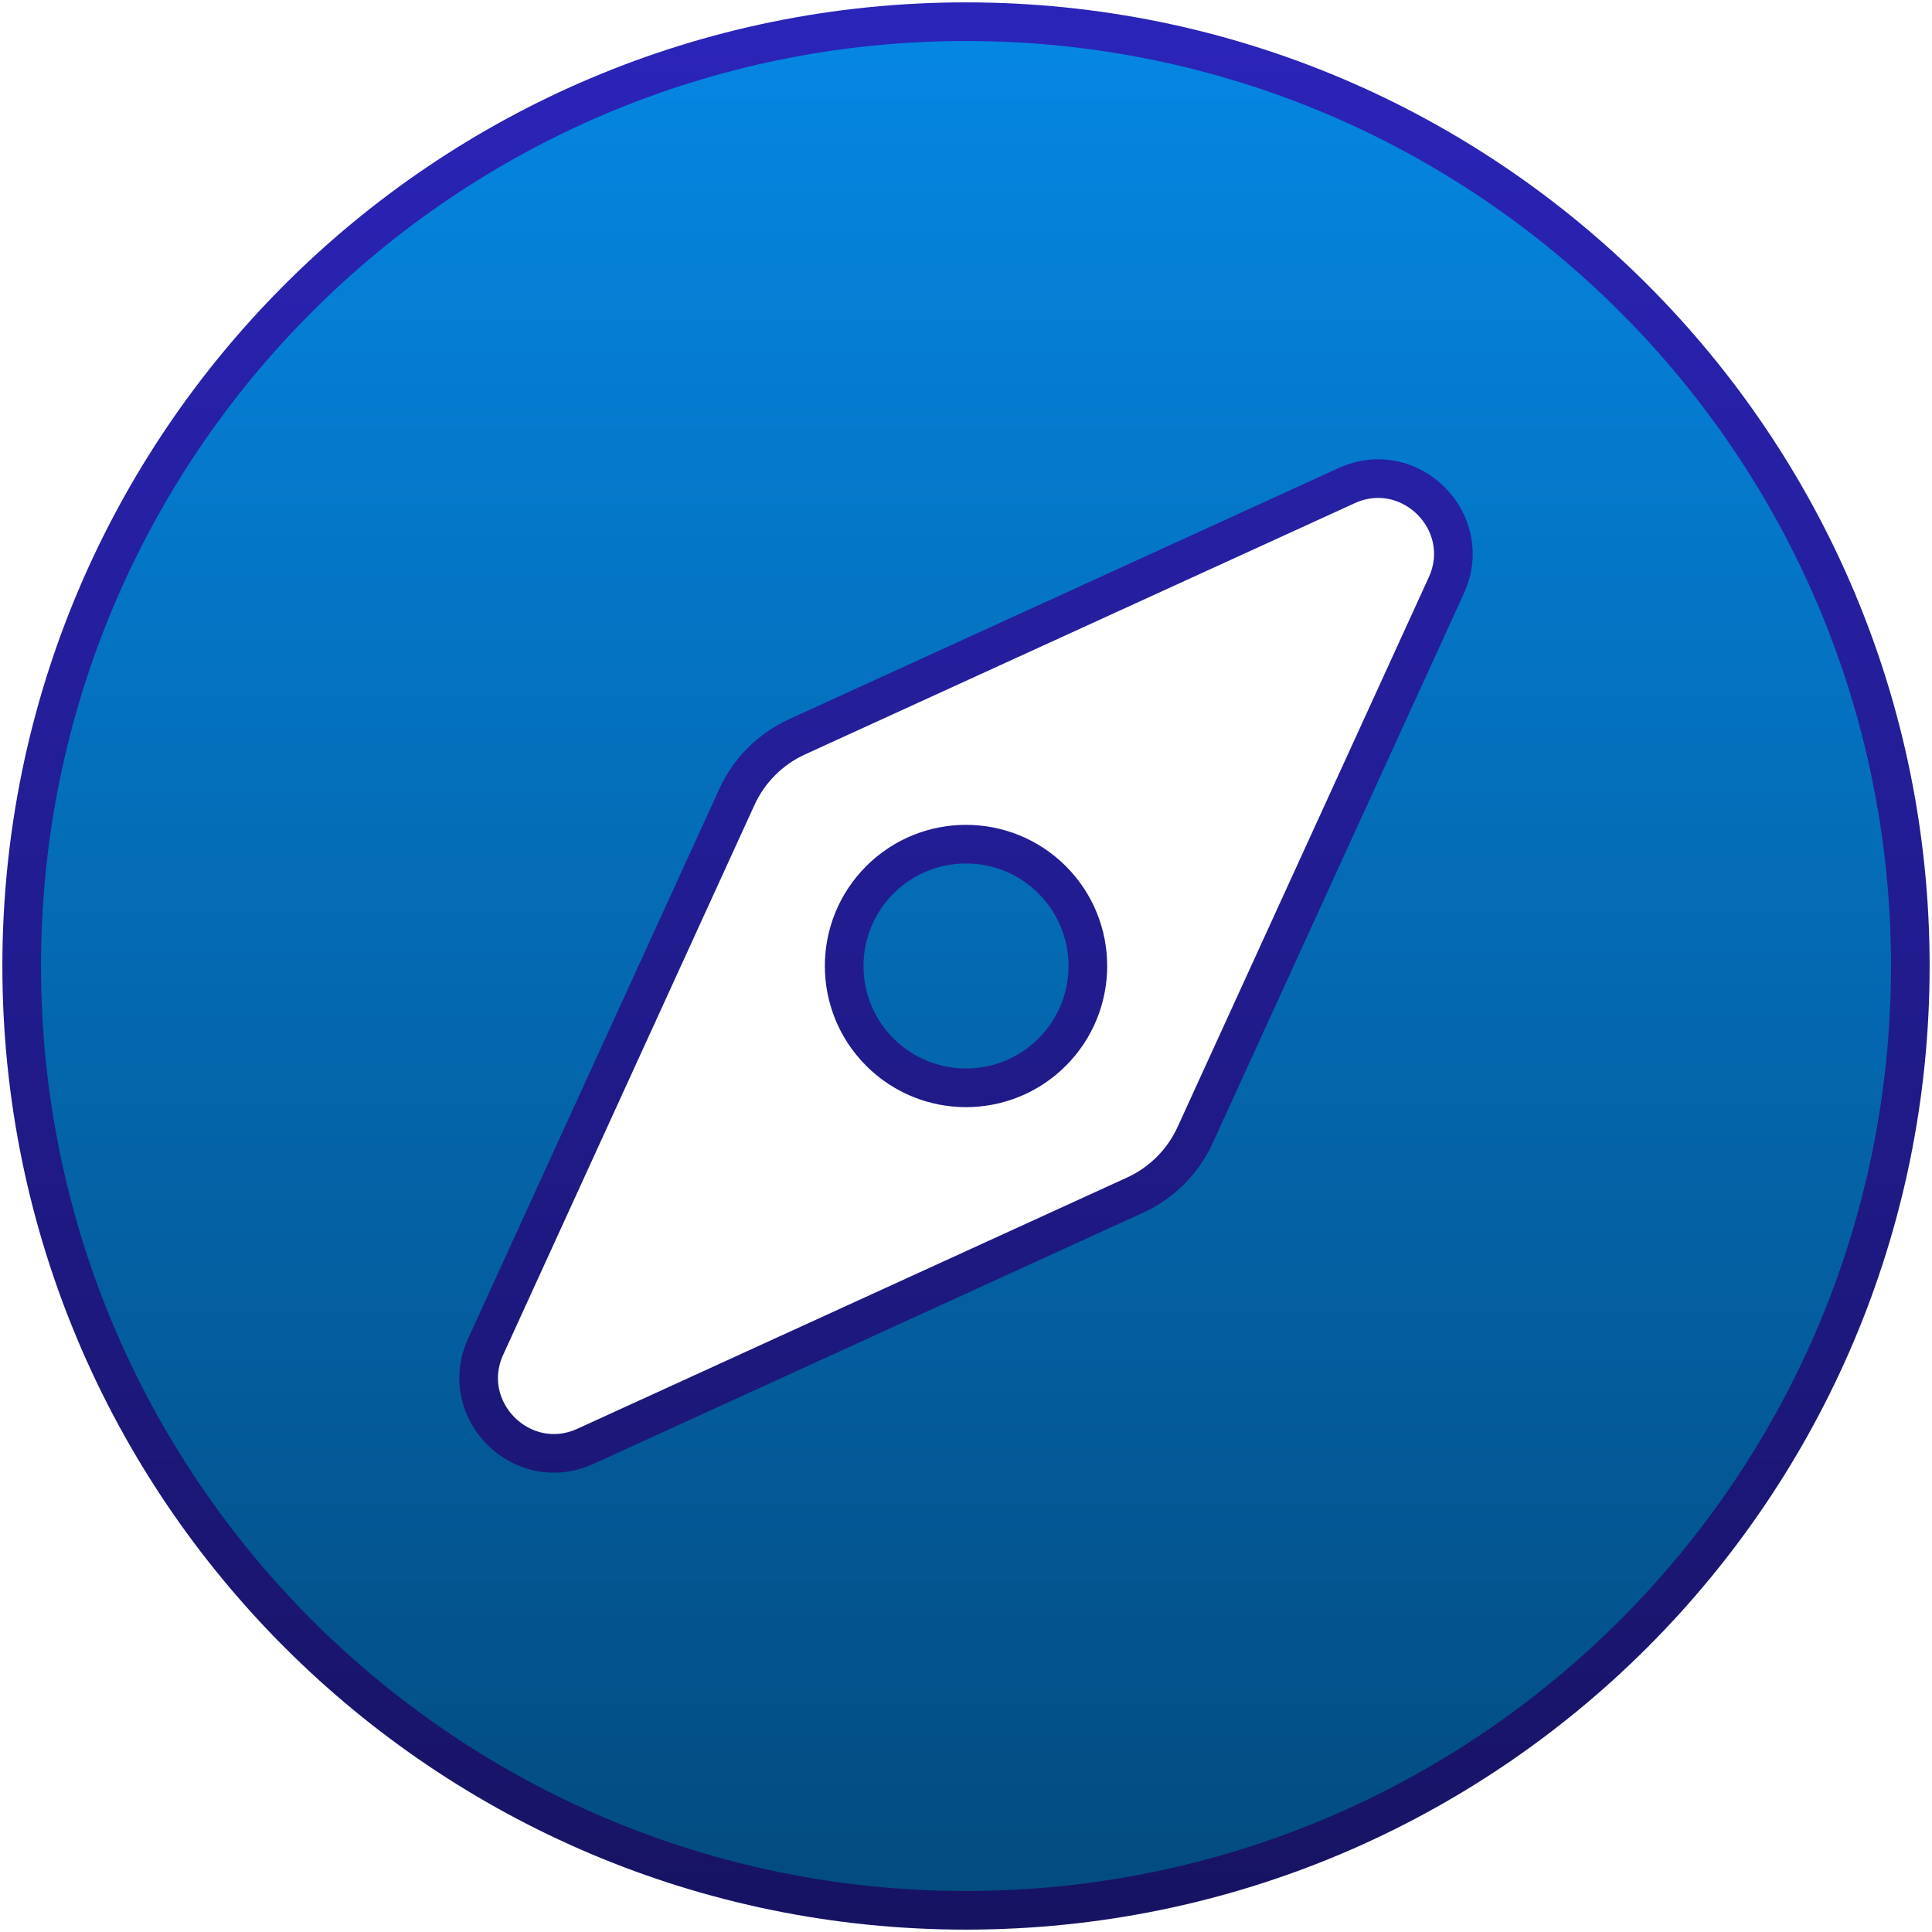
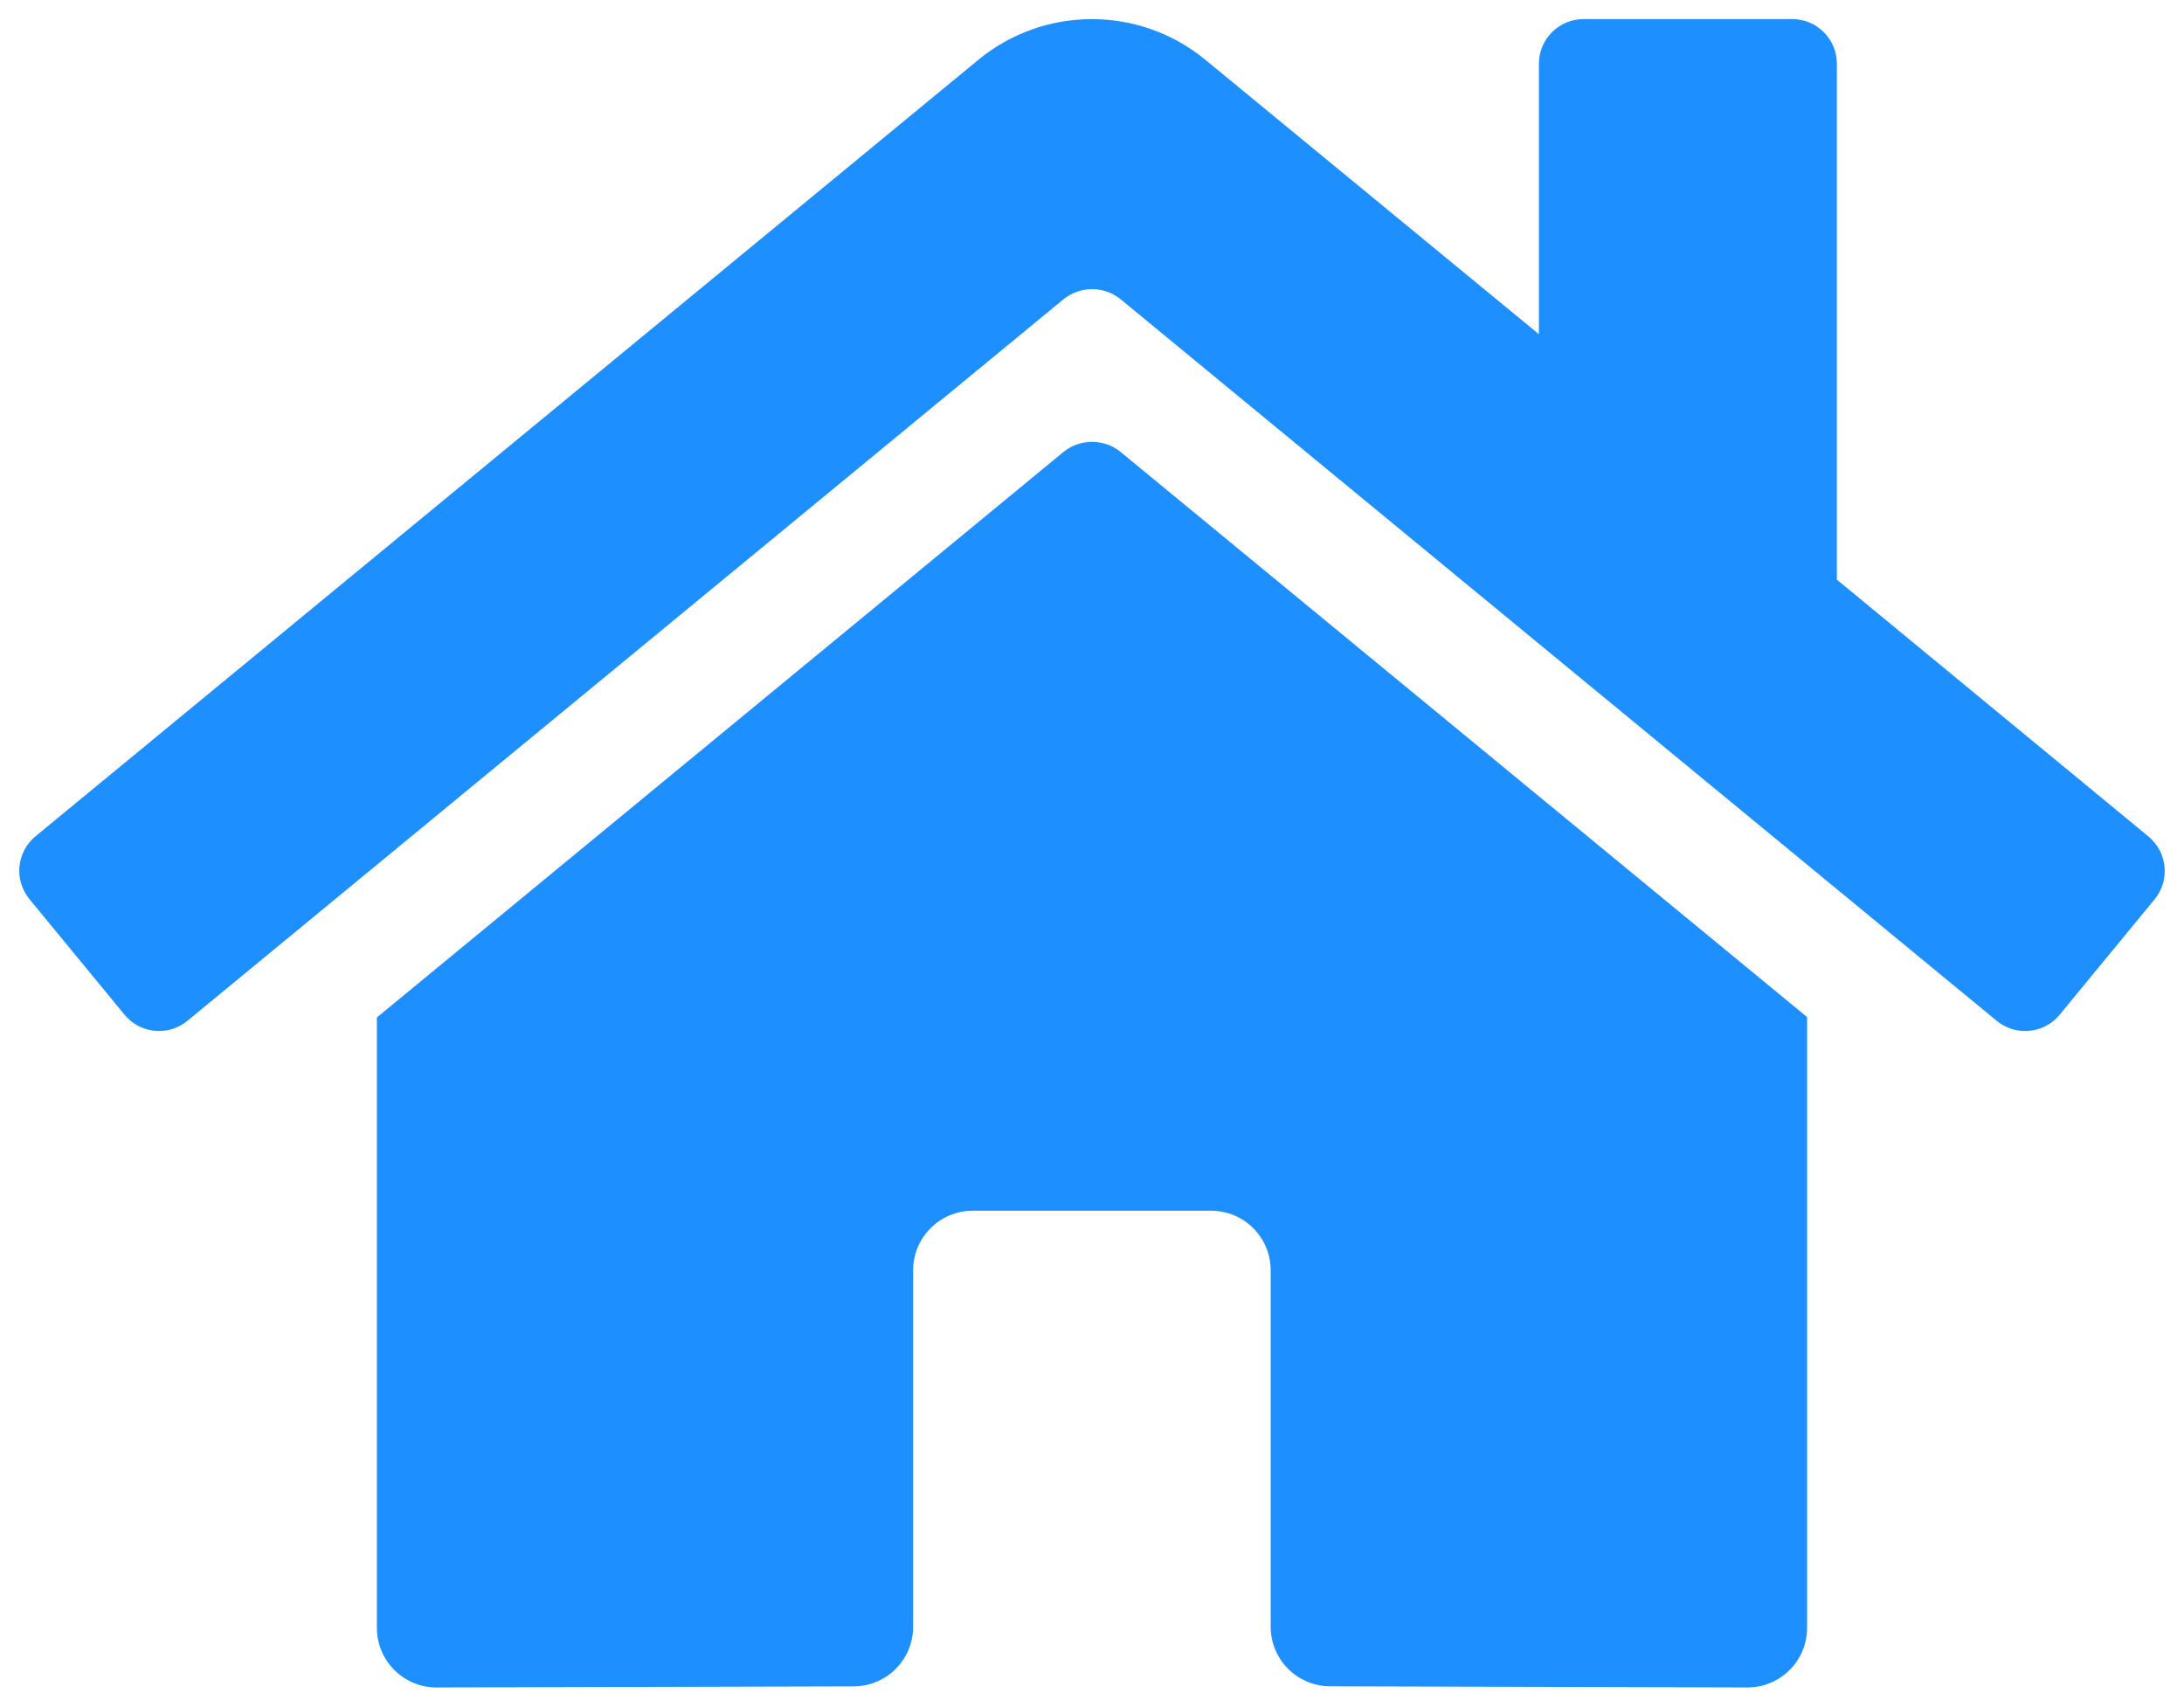
- <svg xmlns="http://www.w3.org/2000/svg" viewBox="0 0 500 500">
-   <defs>
-     <linearGradient gradientUnits="userSpaceOnUse" x1="250" y1="5.613" x2="250" y2="494.387" id="gradient-0">
-       <stop offset="0" style="stop-color: rgba(5, 135, 227, 1)" />
-       <stop offset="1" style="stop-color: rgba(3, 75, 127, 1)" />
-     </linearGradient>
-     <linearGradient gradientUnits="userSpaceOnUse" x1="250" y1="5.613" x2="250" y2="494.387" id="gradient-1">
-       <stop offset="0" style="stop-color: rgba(43, 36, 185, 1)" />
-       <stop offset="1" style="stop-color: rgba(23, 19, 99, 1)" />
-     </linearGradient>
-   </defs>
-   <path d="M 227.708 227.699 C 215.393 240.018 215.393 259.984 227.708 272.292 C 240.018 284.608 259.993 284.608 272.301 272.292 C 284.618 259.972 284.618 240.007 272.301 227.699 C 259.983 215.392 240.018 215.392 227.708 227.699 Z M 250.004 5.613 C 115.026 5.613 5.613 115.026 5.613 250.001 C 5.613 384.975 115.026 494.387 250.004 494.387 C 384.974 494.387 494.387 384.975 494.387 250.001 C 494.387 115.026 384.974 5.613 250.004 5.613 Z M 374.302 151.505 L 309.295 293.754 C 306.151 300.634 300.633 306.149 293.754 309.295 L 151.519 374.303 C 135.11 381.801 118.2 364.891 125.698 348.485 L 190.717 206.236 C 193.864 199.357 199.379 193.842 206.257 190.696 L 348.494 125.689 C 364.903 118.199 381.802 135.1 374.302 151.505 Z" style="stroke-miterlimit: 10; vector-effect: non-scaling-stroke; stroke-linecap: round; stroke-width: 10px; paint-order: fill; fill: url(#gradient-0); stroke: url(#gradient-1);" />
+ <svg xmlns="http://www.w3.org/2000/svg" viewBox="0 0 639.897 500">
+   <path d="M 311.614 132.402 L 110.422 298.107 L 110.422 476.951 C 110.422 486.593 118.24 494.411 127.881 494.411 L 250.167 494.095 C 259.775 494.047 267.539 486.243 267.539 476.635 L 267.539 372.192 C 267.539 362.549 275.357 354.732 284.999 354.732 L 354.838 354.732 C 364.482 354.732 372.299 362.549 372.299 372.192 L 372.299 476.558 C 372.269 486.223 380.094 494.072 389.758 494.072 L 511.999 494.411 C 521.642 494.411 529.46 486.593 529.46 476.951 L 529.46 297.987 L 328.31 132.402 C 323.438 128.475 316.486 128.475 311.614 132.402 Z M 629.416 245.03 L 538.189 169.832 L 538.189 18.684 C 538.189 11.451 532.327 5.589 525.095 5.589 L 463.985 5.589 C 456.753 5.589 450.89 11.451 450.89 18.684 L 450.89 97.92 L 353.191 17.539 C 333.855 1.626 305.962 1.626 286.625 17.539 L 10.398 245.03 C 4.822 249.639 4.04 257.898 8.653 263.472 L 36.48 297.301 C 41.08 302.894 49.348 303.69 54.932 299.079 L 311.614 87.662 C 316.486 83.734 323.438 83.734 328.31 87.662 L 585.003 299.079 C 590.578 303.691 598.836 302.909 603.445 297.332 L 631.273 263.505 C 635.882 257.896 635.051 249.608 629.416 245.03 Z" style="fill-rule: nonzero; fill: rgb(30, 143, 255);" />
</svg>
